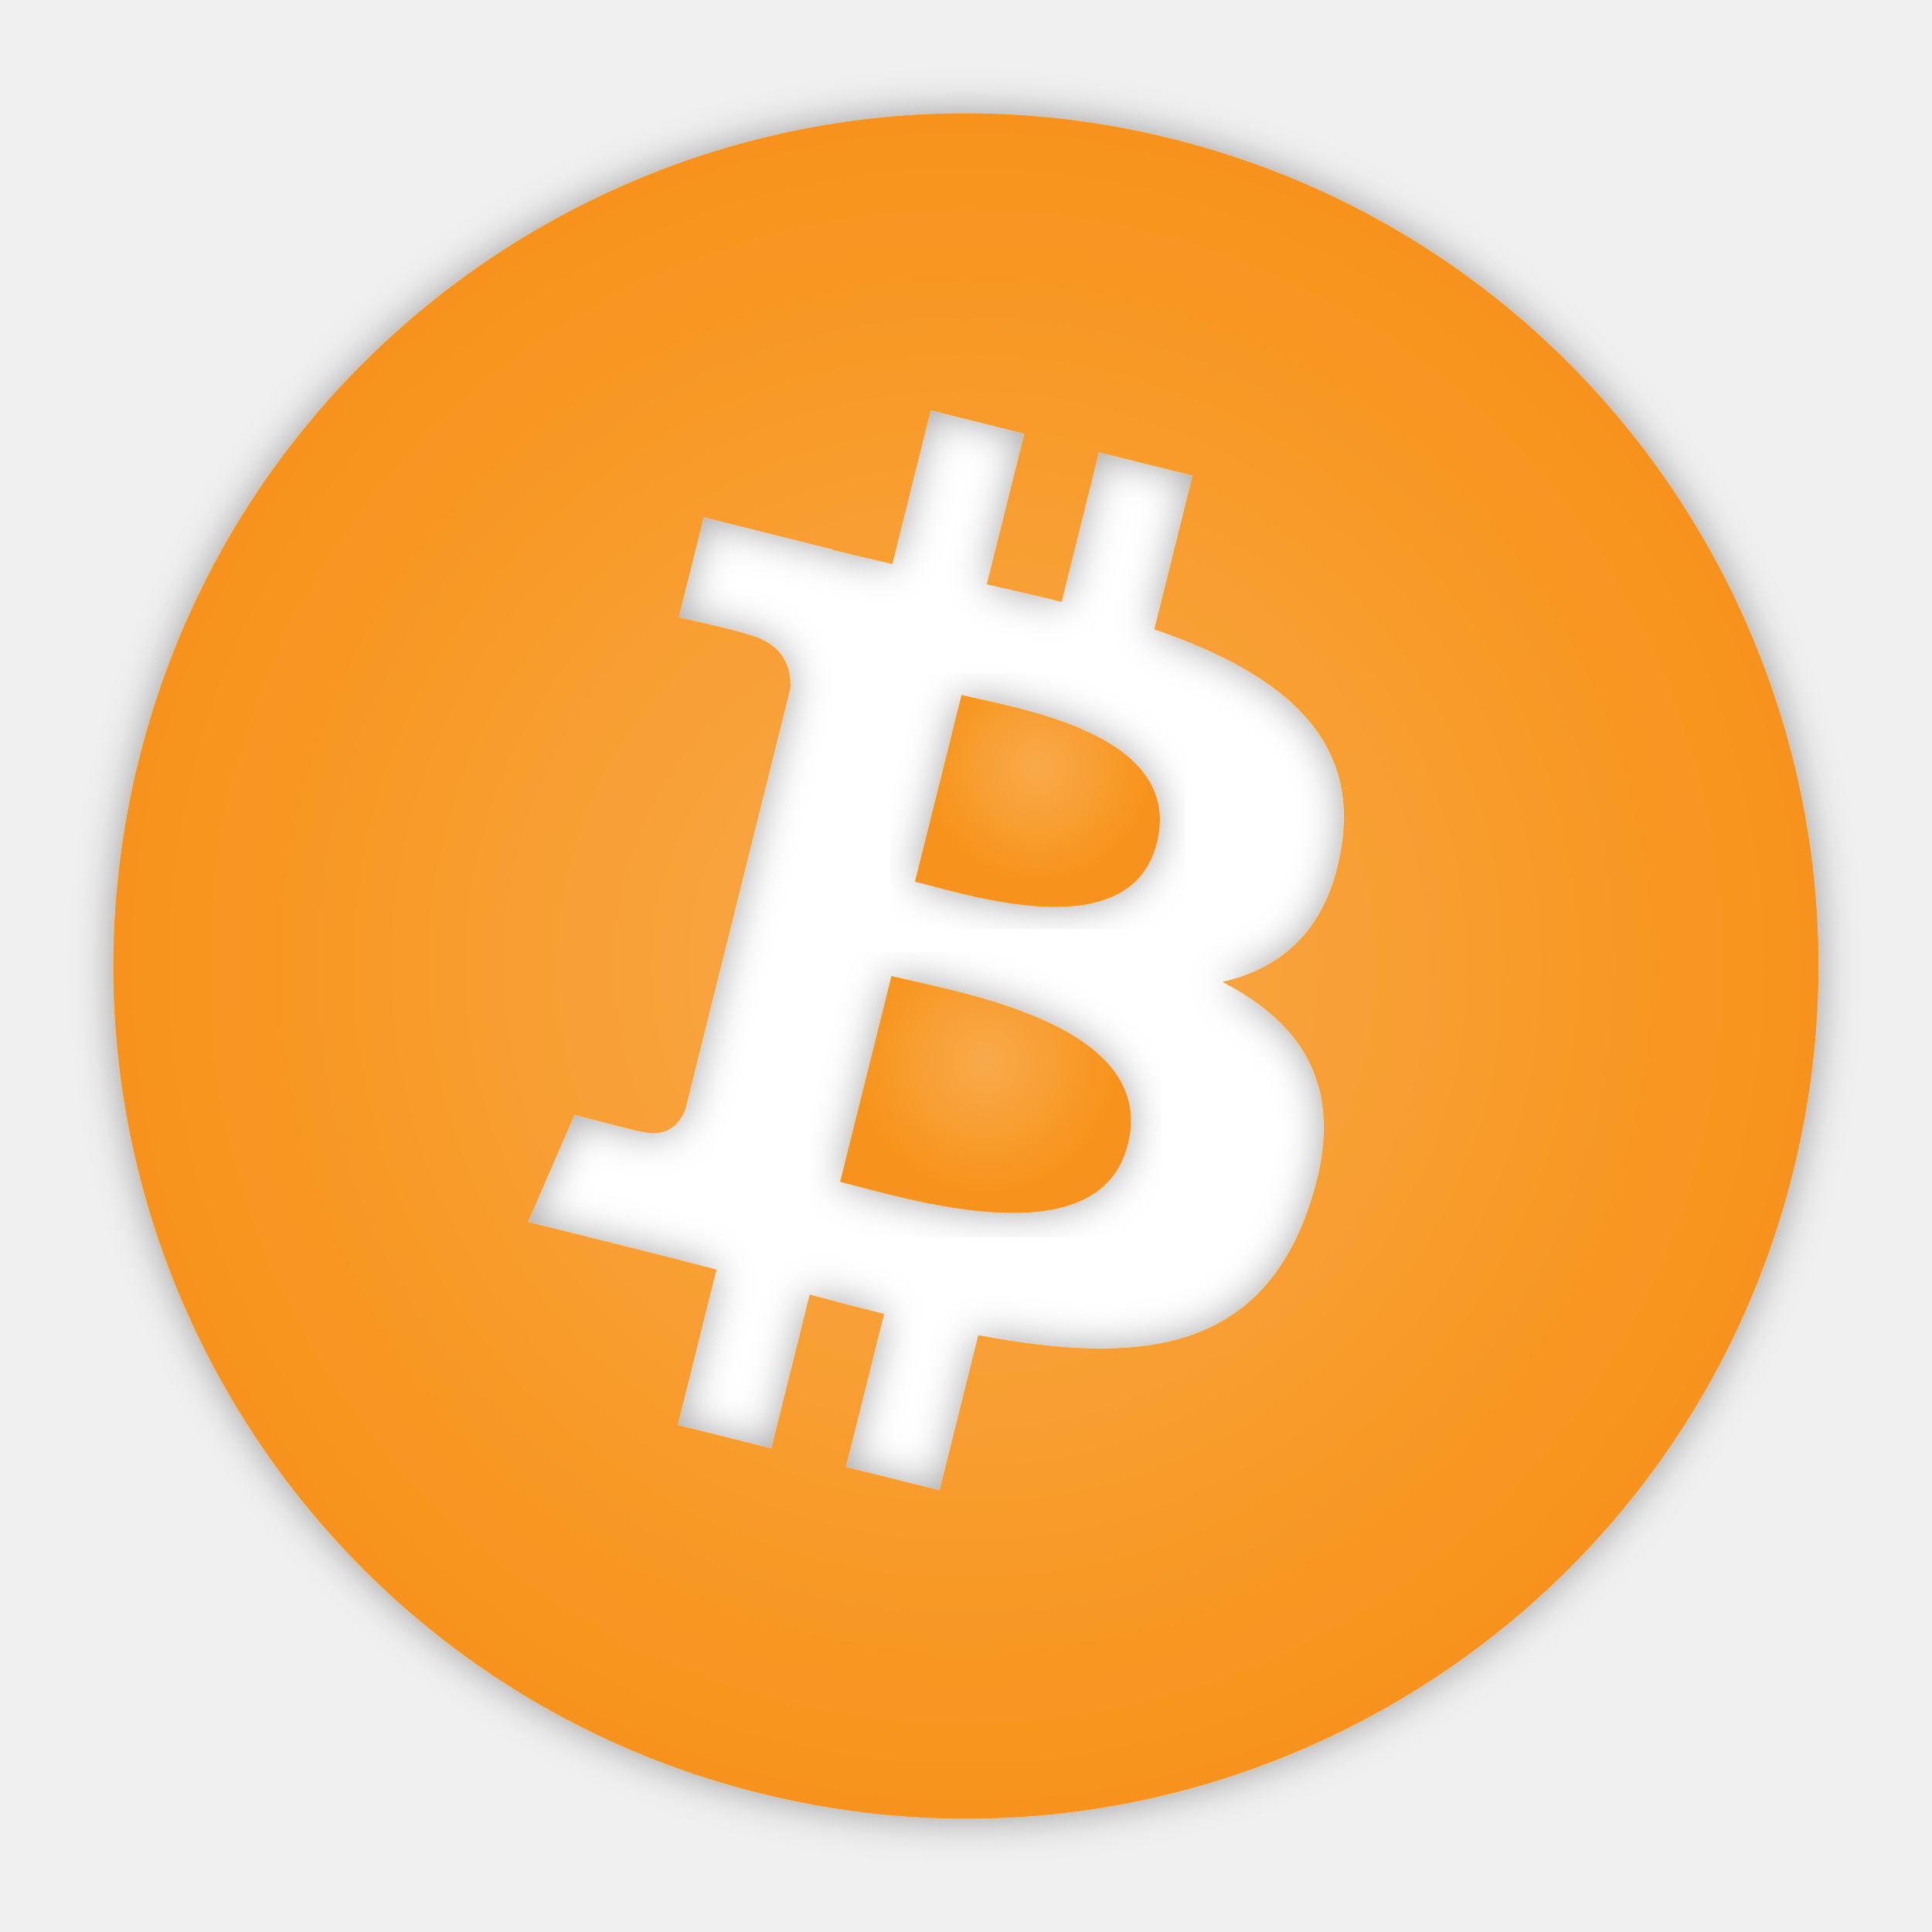
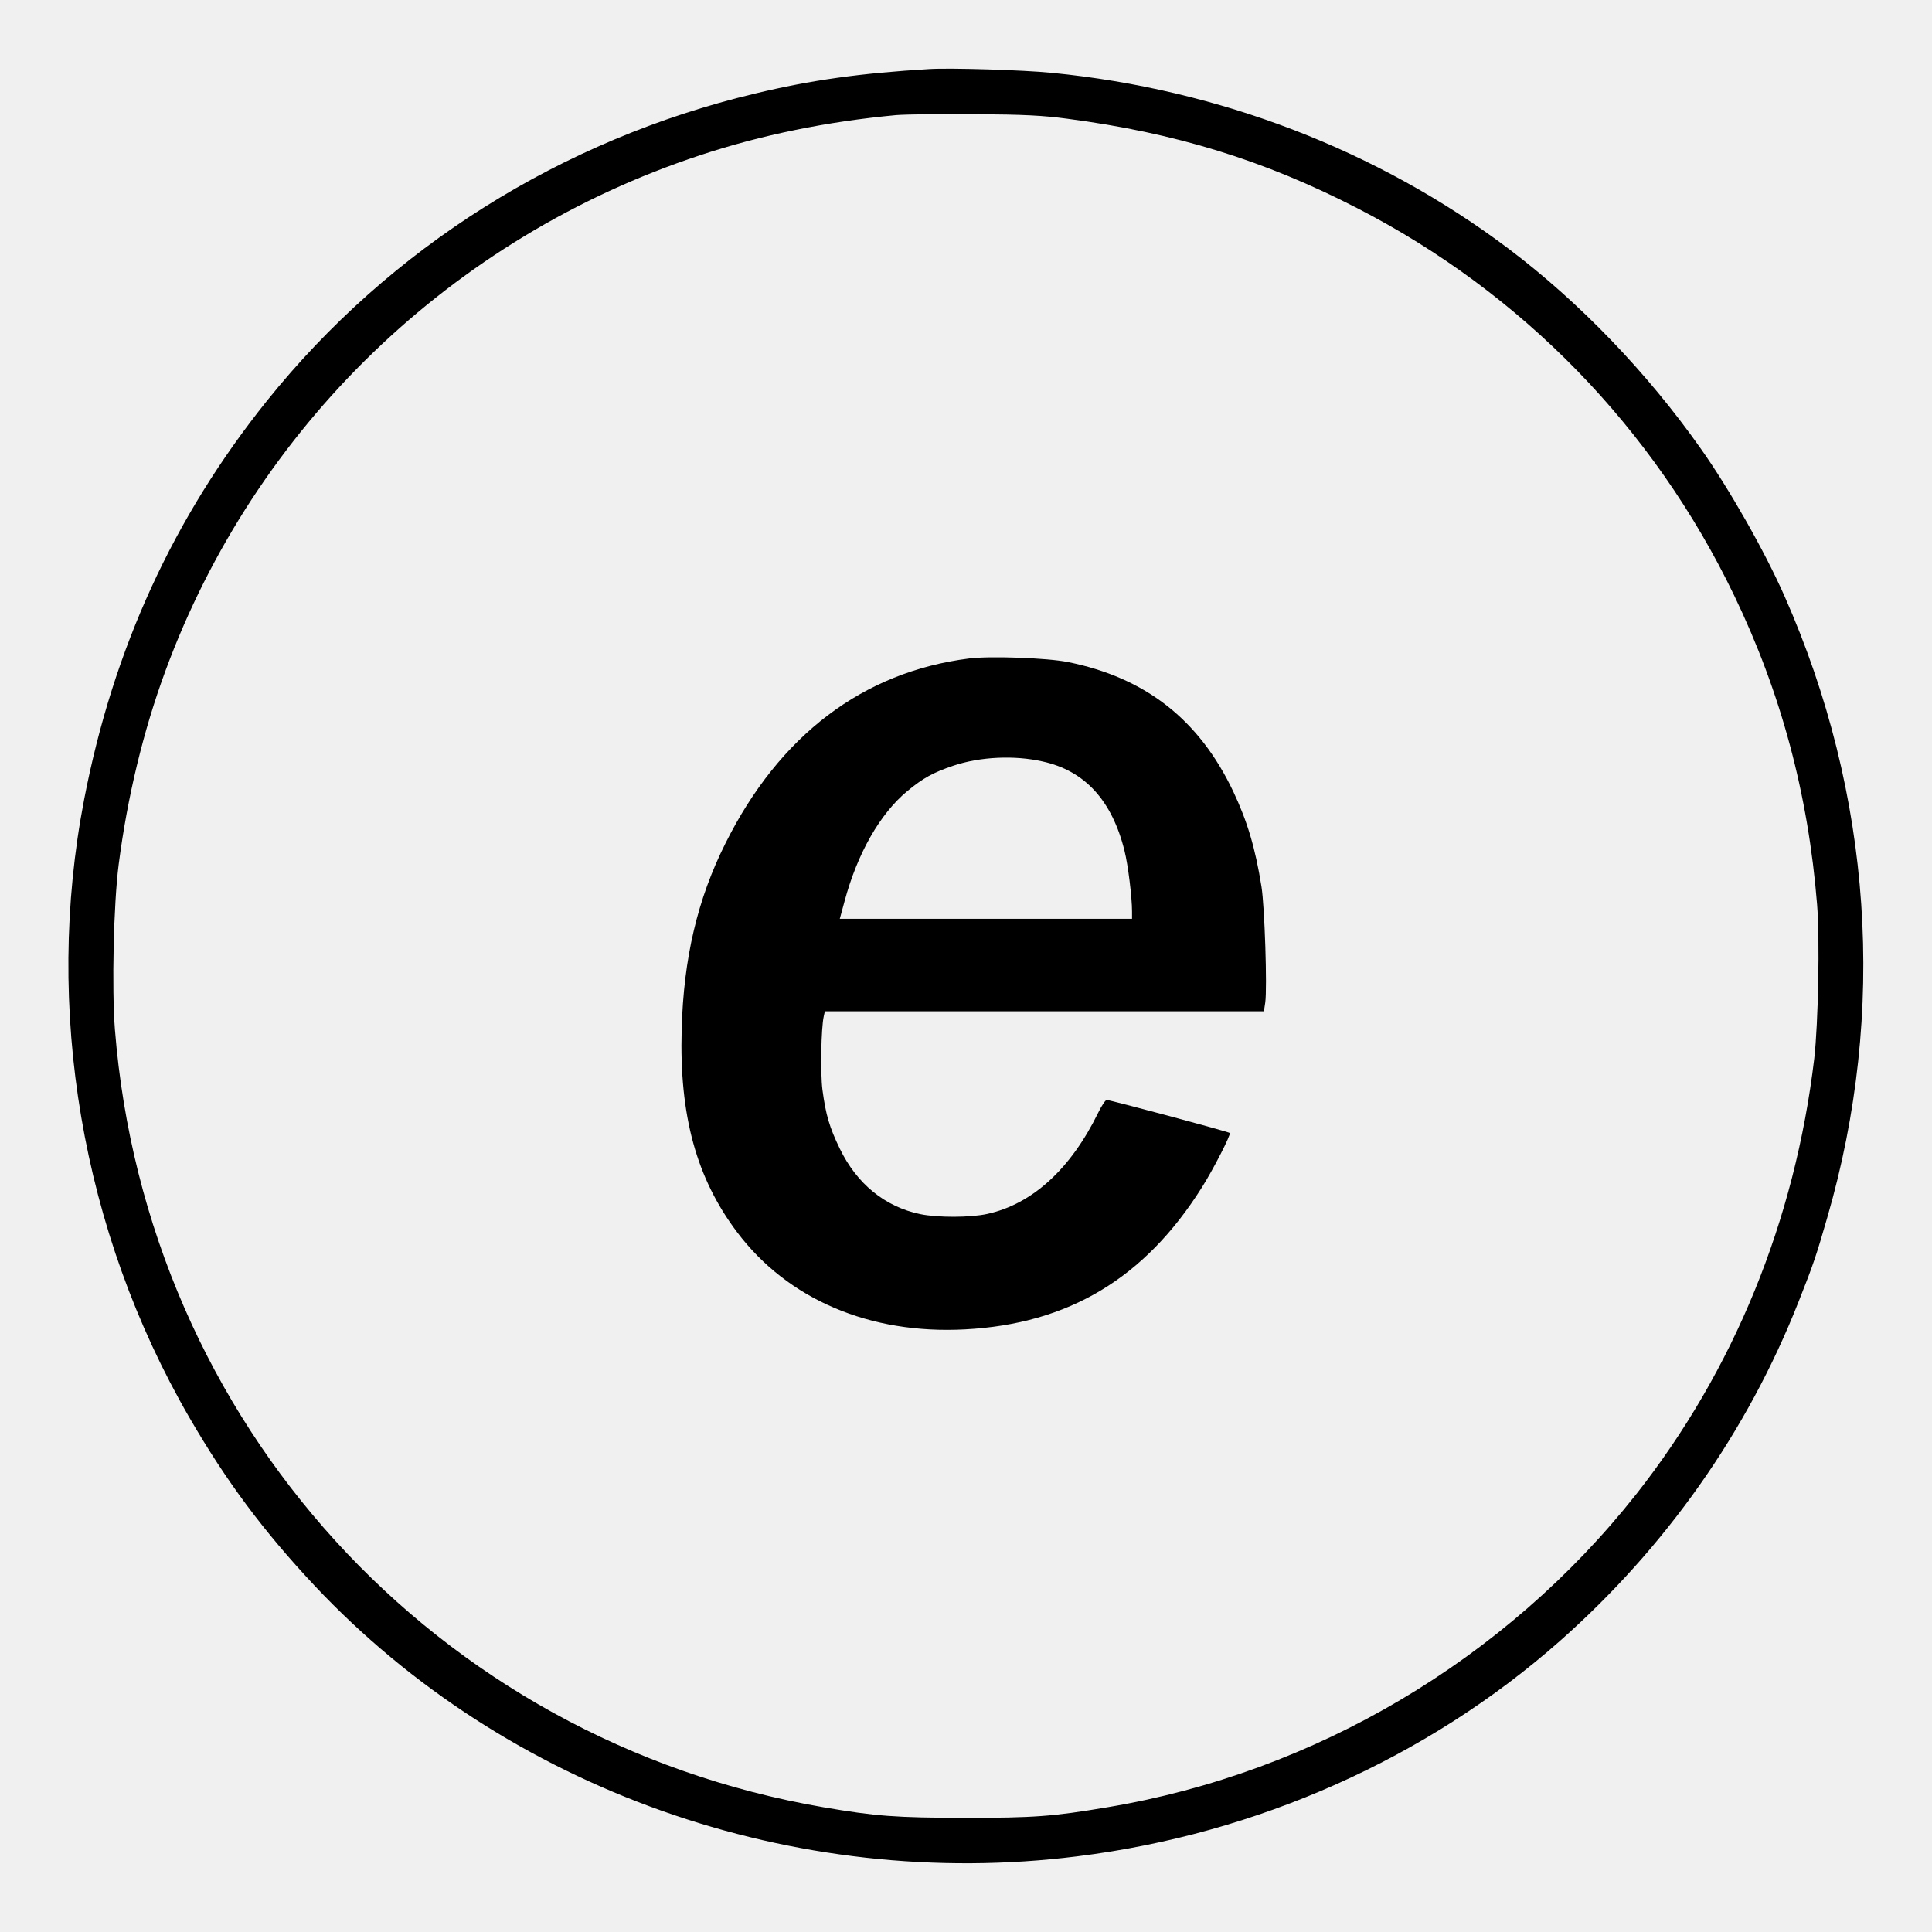
- <svg xmlns="http://www.w3.org/2000/svg" version="1.1" id="svg2" x="0px" y="0px" width="1024px" height="1024px" viewBox="-34 -34 580 580" enable-background="new 0 0 1024 1024" xml:space="preserve">
-   <filter id="dropShadowAlpha">
-     <feColorMatrix result="matrixOut" in="SourceAlpha" type="saturate" values="0.1" />
-     <feGaussianBlur in="matrixOut" result="blur-out" stdDeviation="6" />
-     <feColorMatrix in="blur-out" result="color-out" type="matrix" values="0 0 0 0   0                 0 0 0 0   0                  0 0 0 0   0                  0 0 0 0.35 0" />
-     <feBlend in="SourceGraphic" in2="color-out" mode="normal" />
-   </filter>
-   <g>
-     <circle cx="255" cy="255" r="200" stroke-width="2" fill="white" />
-     <radialGradient id="innerBtop" cx="277.49" cy="196.441" r="34.397" gradientUnits="userSpaceOnUse">
-       <stop offset="0" style="stop-color:#F9AA4B" />
-       <stop offset="1" style="stop-color:#F7931A" />
-     </radialGradient>
-     <path fill="url(#innerBtop)" filter="url(#dropShadowAlpha)" d="M254.647,174.6l-13.983,56.08c15.855,3.951,64.735,20.071,72.656-11.656    C321.568,185.928,270.503,178.552,254.647,174.6z" />
-     <radialGradient id="innerBbottom" cx="261.915" cy="284.567" r="39.838" gradientUnits="userSpaceOnUse">
-       <stop offset="0" style="stop-color:#F9AA4B" />
-       <stop offset="1" style="stop-color:#F7931A" />
-     </radialGradient>
-     <path fill="url(#innerBbottom)" filter="url(#dropShadowAlpha)" d="M233.608,258.984l-15.425,61.832c19.04,4.729,77.769,23.584,86.448-11.296    C313.703,273.144,252.647,263.736,233.608,258.984z" />
-     <radialGradient id="coinShape" cx="256.028" cy="256.003" r="255.988" gradientUnits="userSpaceOnUse">
-       <stop offset="0" style="stop-color:#F9AA4B" />
-       <stop offset="1" style="stop-color:#F7931A" />
-     </radialGradient>
-     <path fill="url(#coinShape)" filter="url(#dropShadowAlpha)" d="M317.871,7.656c-137.12-34.192-276.024,49.28-310.2,186.44    c-34.208,137.136,49.256,276.048,186.36,310.24c137.16,34.199,276.063-49.265,310.256-186.408    C538.479,180.776,455.023,41.848,317.871,7.656z M368.807,219.528c-3.688,24.936-17.512,37.008-35.864,41.24    c25.2,13.12,38.024,33.239,25.809,68.12c-15.16,43.319-51.176,46.976-99.072,37.912l-11.624,46.584l-28.088-7l11.472-45.96    c-7.279-1.809-14.72-3.729-22.384-5.809l-11.512,46.177l-28.056-7l11.624-46.673c-6.561-1.68-13.225-3.464-20.024-5.168    l-36.552-9.111l13.943-32.152c0,0,20.696,5.504,20.416,5.096c7.952,1.969,11.48-3.216,12.872-6.672l18.368-73.64l0.048-0.2    l13.104-52.568c0.344-5.968-1.712-13.496-13.088-16.336c0.439-0.296-20.4-5.072-20.4-5.072l7.472-30l38.736,9.673l-0.032,0.144    c5.824,1.448,11.824,2.824,17.937,4.216L245.423,89.2l28.072,7l-11.28,45.224c7.536,1.721,15.12,3.456,22.504,5.297l11.2-44.929    l28.088,7l-11.504,46.145C347.967,167.152,373.904,185.464,368.807,219.528z" />
+ <svg xmlns="http://www.w3.org/2000/svg" version="1.0" width="1024pt" height="1024pt" viewBox="0 0 1024 1024" preserveAspectRatio="xMidYMid meet">
+   <g transform="translate(0,1024) scale(0.1,-0.1)" fill="#000000" stroke="none">
+     <path d="M4925 9874 c-365 -22 -625 -58 -924 -130 -1026 -245 -1934 -817 -2585 -1627 -496 -618 -816 -1316 -970 -2114 -214 -1107 -13 -2290 557 -3275 197 -340 393 -603 665 -893 1017 -1081 2543 -1622 4042 -1434 955 119 1853 520 2555 1139 563 497 997 1113 1268 1801 79 199 94 245 152 446 317 1093 238 2242 -226 3292 -106 240 -292 567 -443 781 -285 405 -644 778 -1022 1063 -691 520 -1532 844 -2419 931 -150 15 -537 27 -650 20z m730 -263 c574 -75 1045 -220 1540 -475 871 -448 1569 -1164 1996 -2051 249 -517 393 -1054 440 -1639 15 -187 6 -632 -15 -816 -102 -859 -426 -1653 -944 -2310 -693 -877 -1702 -1475 -2803 -1659 -291 -49 -387 -56 -759 -56 -361 1 -465 8 -745 56 -2057 354 -3590 2037 -3756 4123 -17 216 -7 665 20 874 46 357 130 706 247 1024 475 1293 1519 2301 2834 2735 326 108 675 179 1040 213 52 4 241 7 420 5 260 -2 357 -7 485 -24z" />
+     <path d="M5137 6750 c-563 -71 -1006 -407 -1292 -980 -148 -295 -222 -609 -232 -986 -13 -456 78 -789 294 -1075 268 -356 703 -542 1208 -515 549 29 952 271 1255 752 59 93 156 282 148 289 -7 7 -634 175 -652 175 -7 0 -27 -30 -45 -67 -146 -299 -350 -485 -588 -537 -90 -20 -265 -20 -356 -1 -187 39 -336 161 -426 347 -55 114 -74 178 -92 313 -11 87 -7 325 7 388 l6 27 1164 0 1163 0 7 46 c11 75 -3 510 -20 615 -33 206 -75 346 -150 505 -181 380 -464 602 -876 685 -109 22 -412 33 -523 19z m389 -546 c224 -49 368 -207 434 -473 19 -75 40 -247 40 -322 l0 -39 -774 0 -775 0 25 92 c68 254 188 465 333 585 85 70 136 98 245 135 141 47 322 56 472 22z" />
  </g>
</svg>
